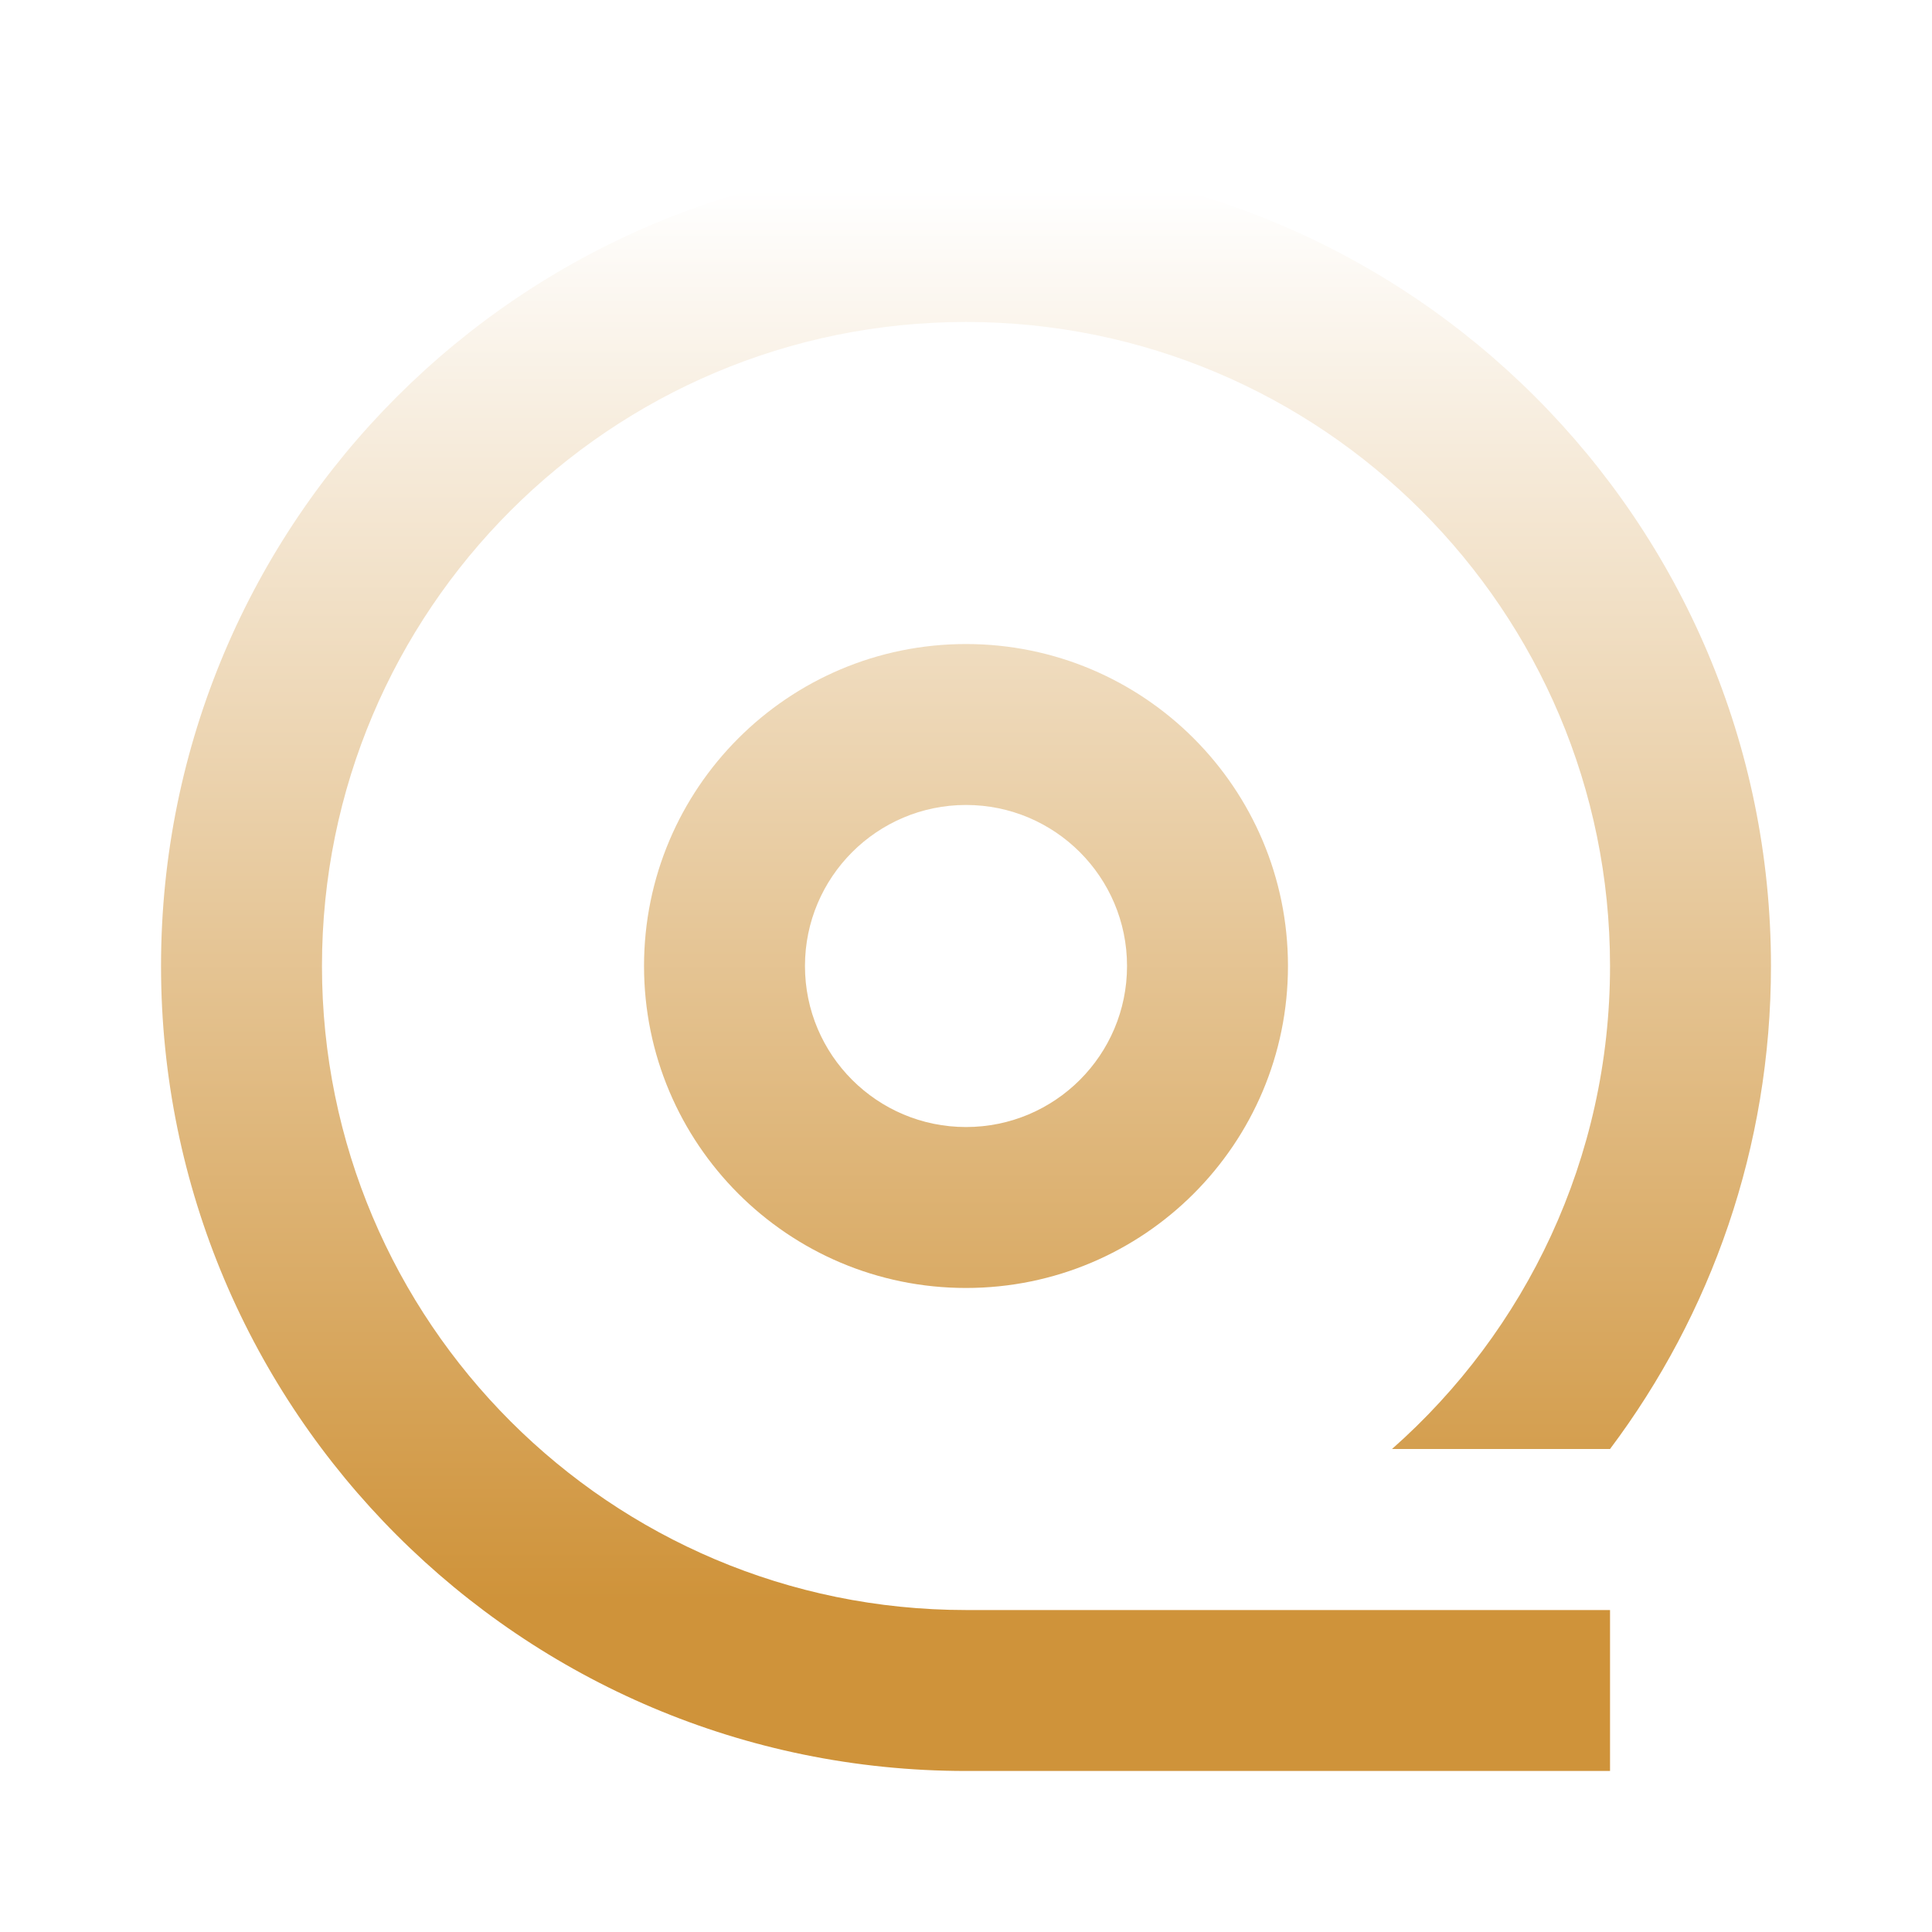
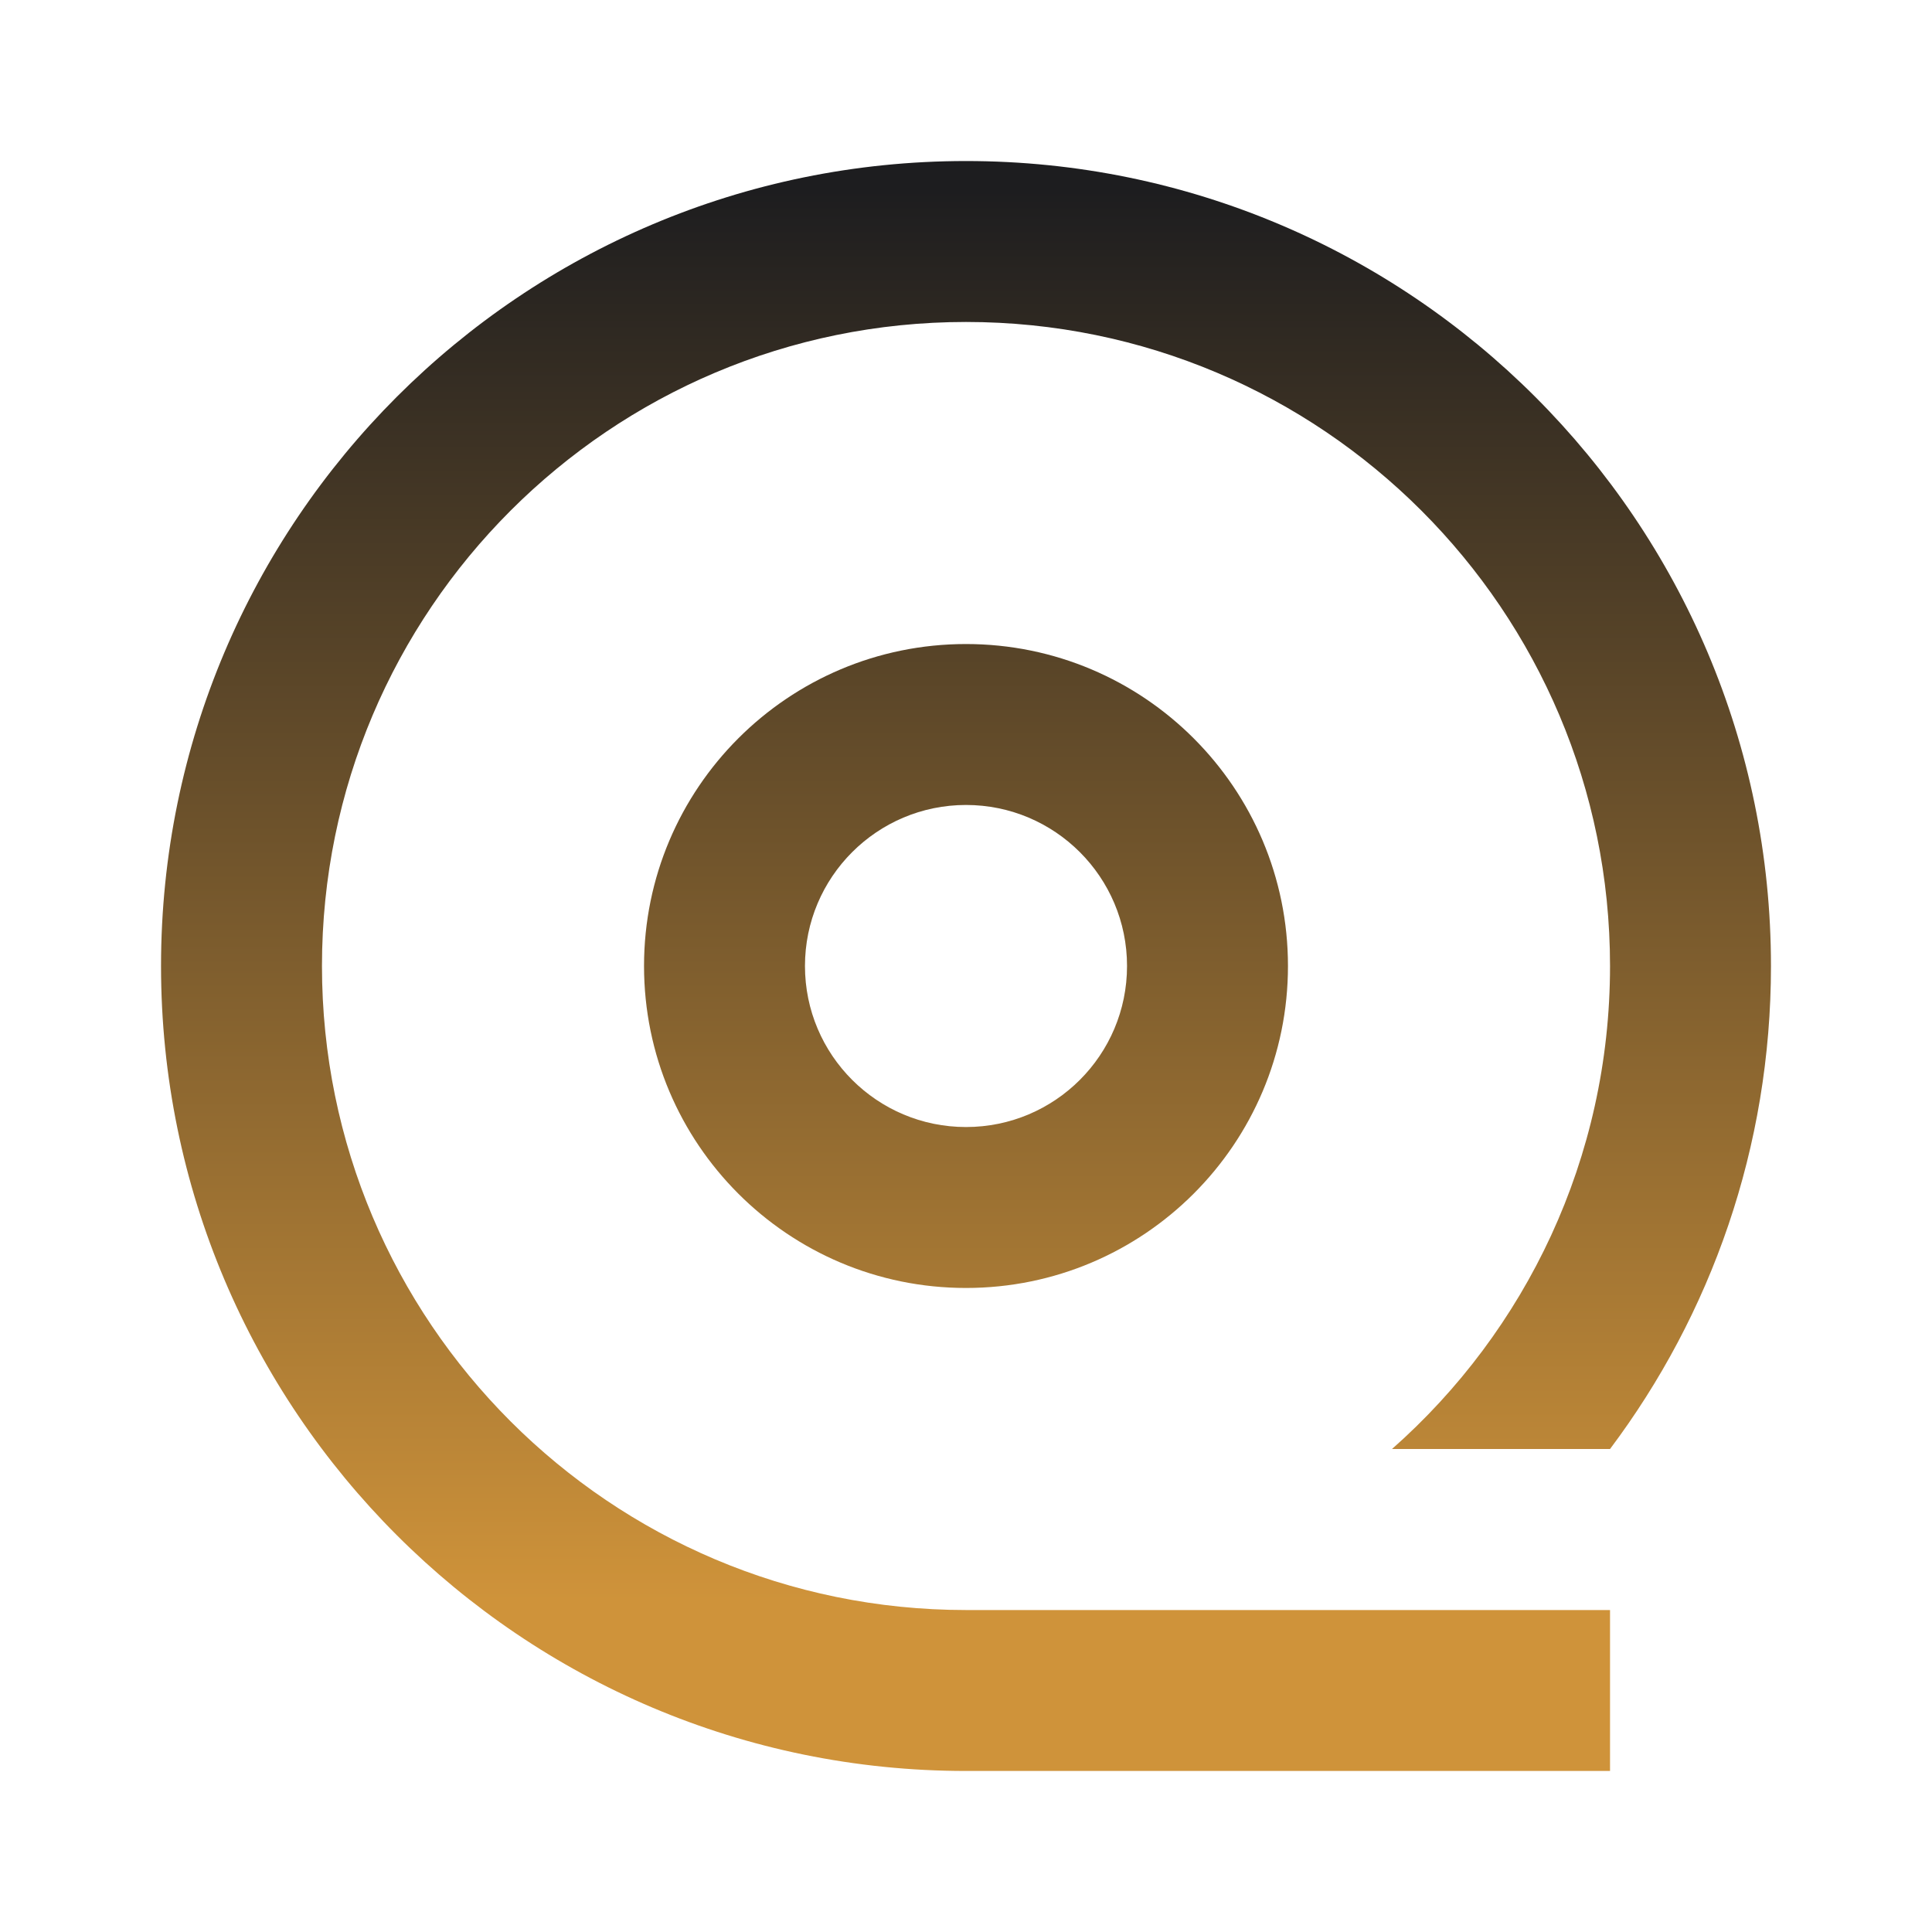
<svg xmlns="http://www.w3.org/2000/svg" width="20" height="20" viewBox="0 0 20 20" fill="none">
  <path d="M16.667 18.333V16.667H10C6.318 16.667 3.333 13.682 3.333 10C3.333 6.318 6.318 3.333 10 3.333C13.682 3.333 16.667 6.318 16.667 10C16.667 11.991 15.794 13.778 14.41 15H16.667C17.713 13.607 18.333 11.876 18.333 10C18.333 5.398 14.602 1.667 10 1.667C5.398 1.667 1.667 5.398 1.667 10C1.667 14.602 5.398 18.333 10 18.333H16.667Z" fill="url(#paint0_linear_429_121)" />
  <path fill-rule="evenodd" clip-rule="evenodd" d="M13.333 10C13.333 11.841 11.841 13.333 10 13.333C8.159 13.333 6.667 11.841 6.667 10C6.667 8.159 8.159 6.667 10 6.667C11.841 6.667 13.333 8.159 13.333 10ZM11.667 10C11.667 10.921 10.921 11.667 10 11.667C9.08 11.667 8.333 10.921 8.333 10C8.333 9.08 9.08 8.333 10 8.333C10.921 8.333 11.667 9.08 11.667 10Z" fill="url(#paint1_linear_429_121)" />
  <defs>
    <linearGradient id="paint0_linear_429_121" x1="10" y1="1.969" x2="10" y2="16.564" gradientUnits="userSpaceOnUse">
-       <stop stop-color="white" />
+       <stop stop-color="#1D1D1F" />
      <stop offset="1" stop-color="#CF933A" />
    </linearGradient>
    <linearGradient id="paint1_linear_429_121" x1="10" y1="1.969" x2="10" y2="16.564" gradientUnits="userSpaceOnUse">
-       <stop stop-color="white" />
+       <stop stop-color="#1D1D1F" />
      <stop offset="1" stop-color="#CF933A" />
    </linearGradient>
  </defs>
</svg>
